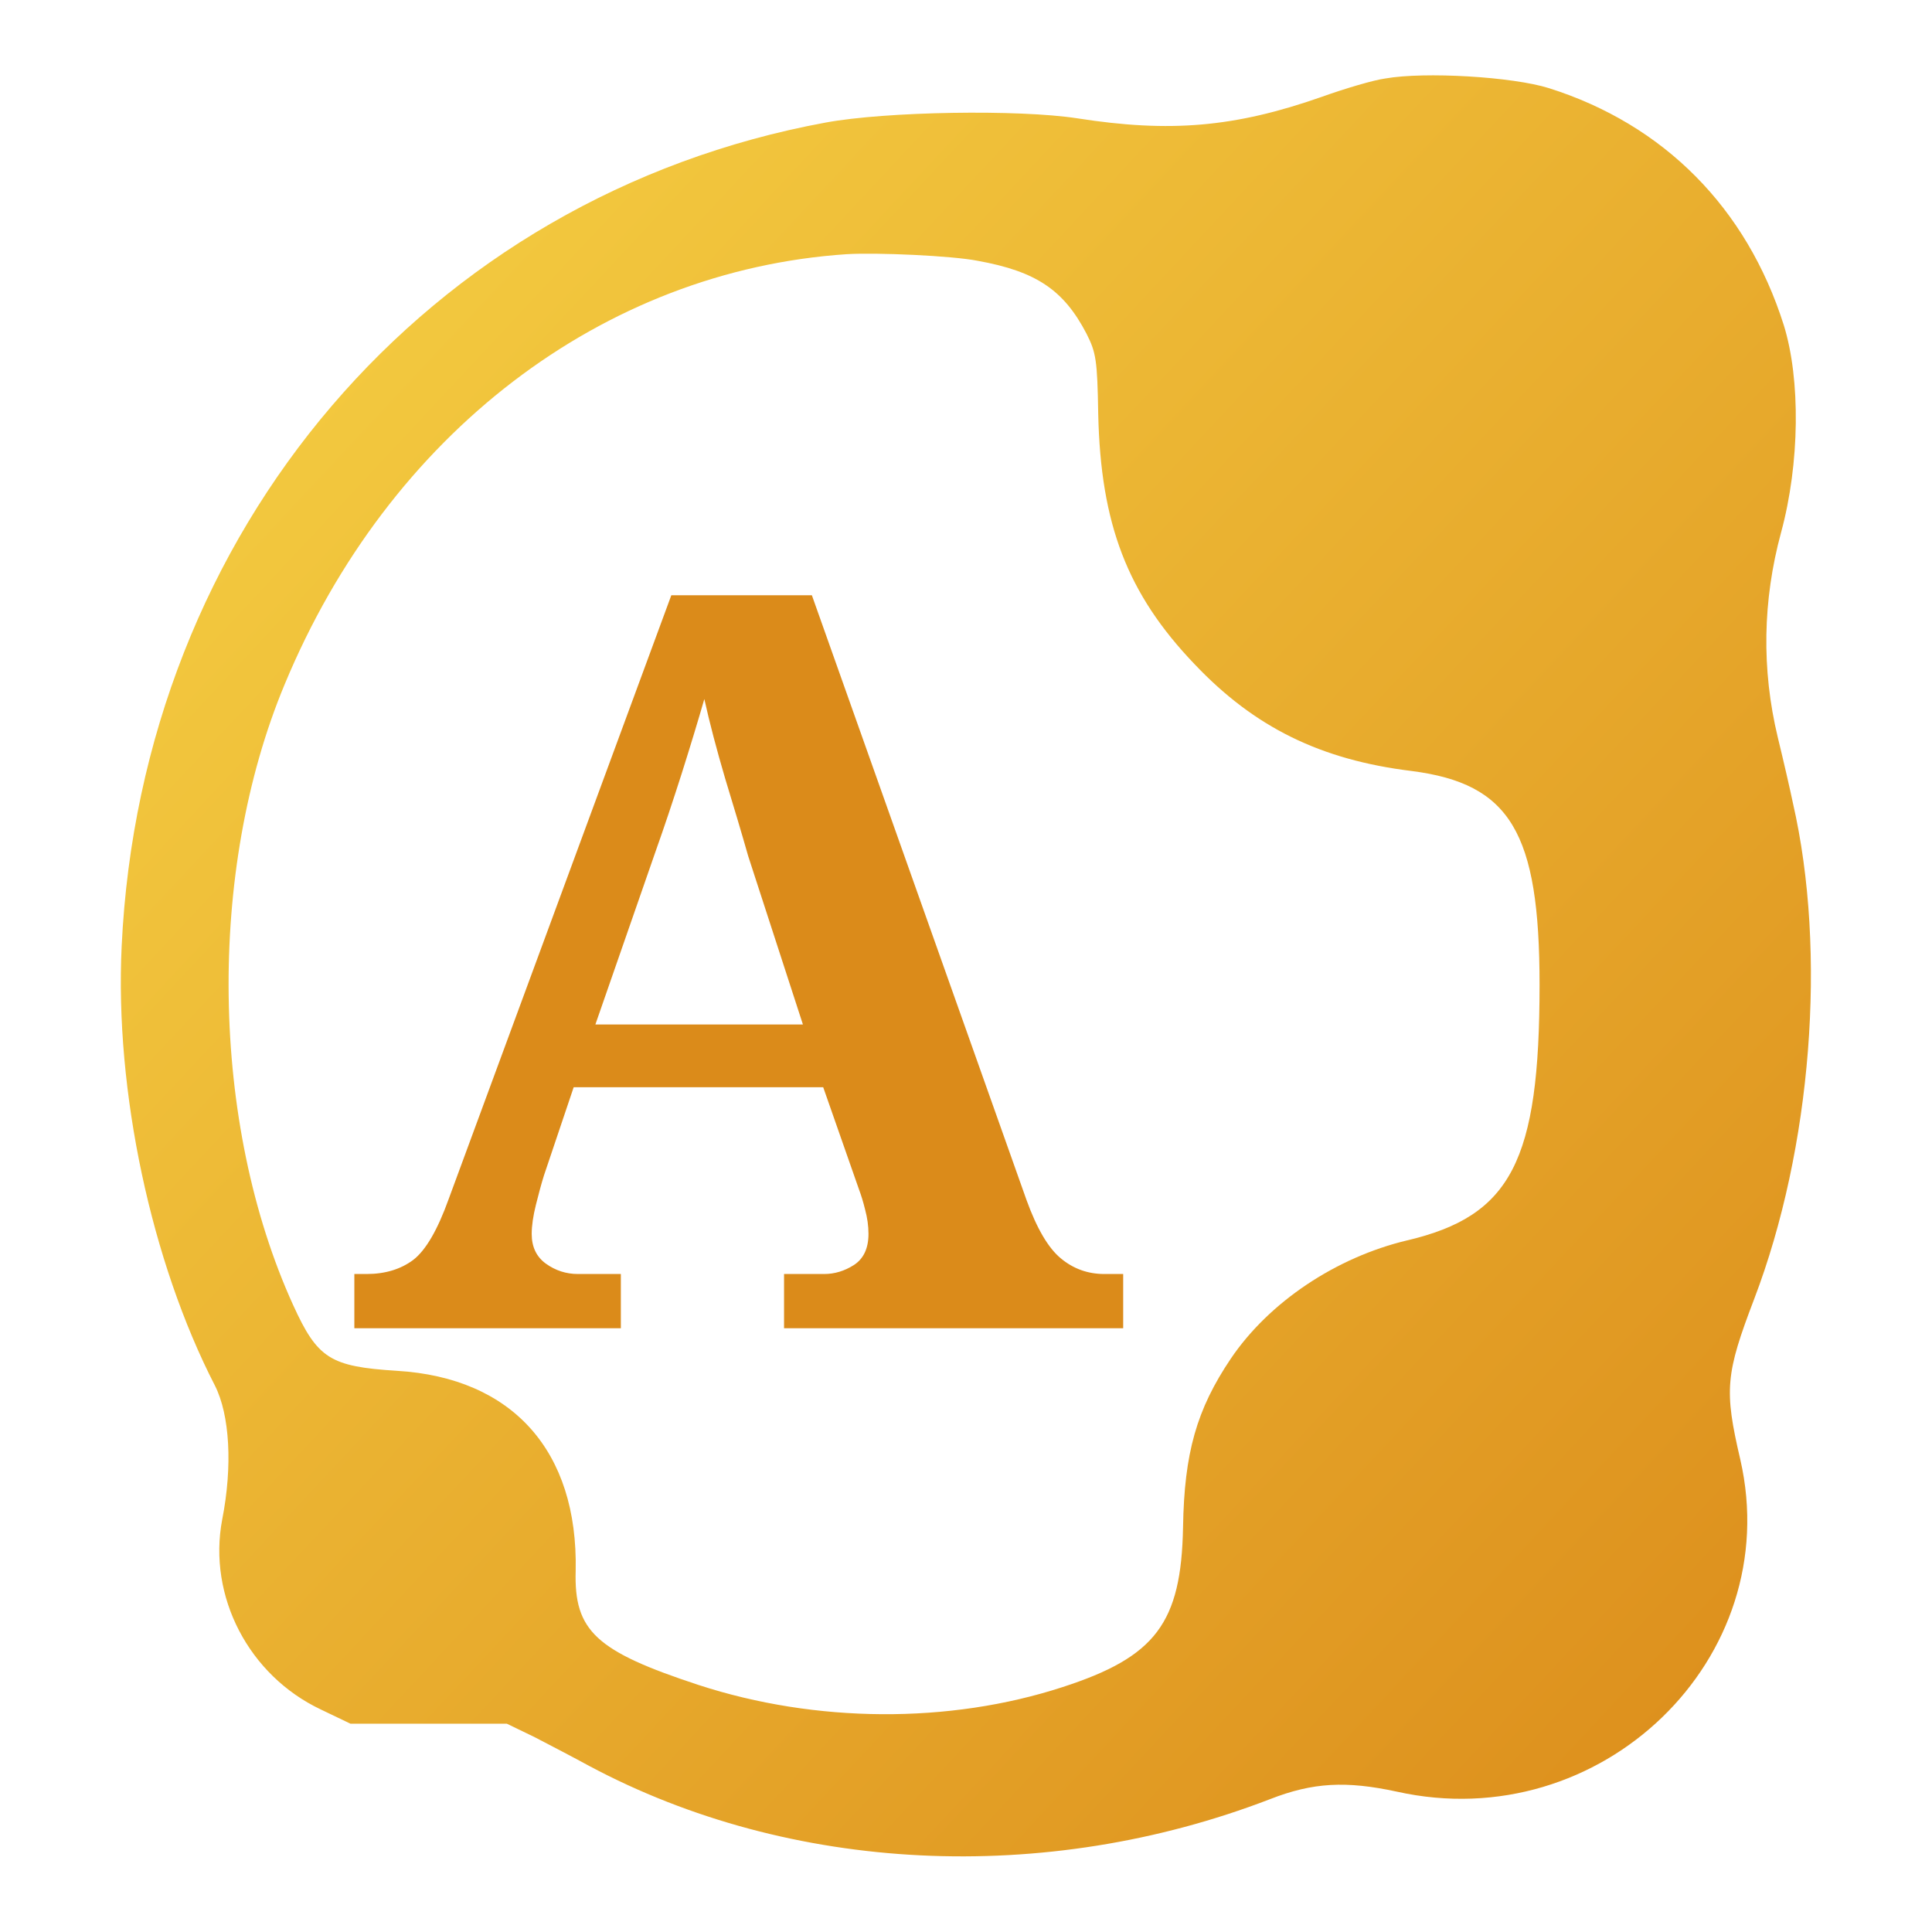
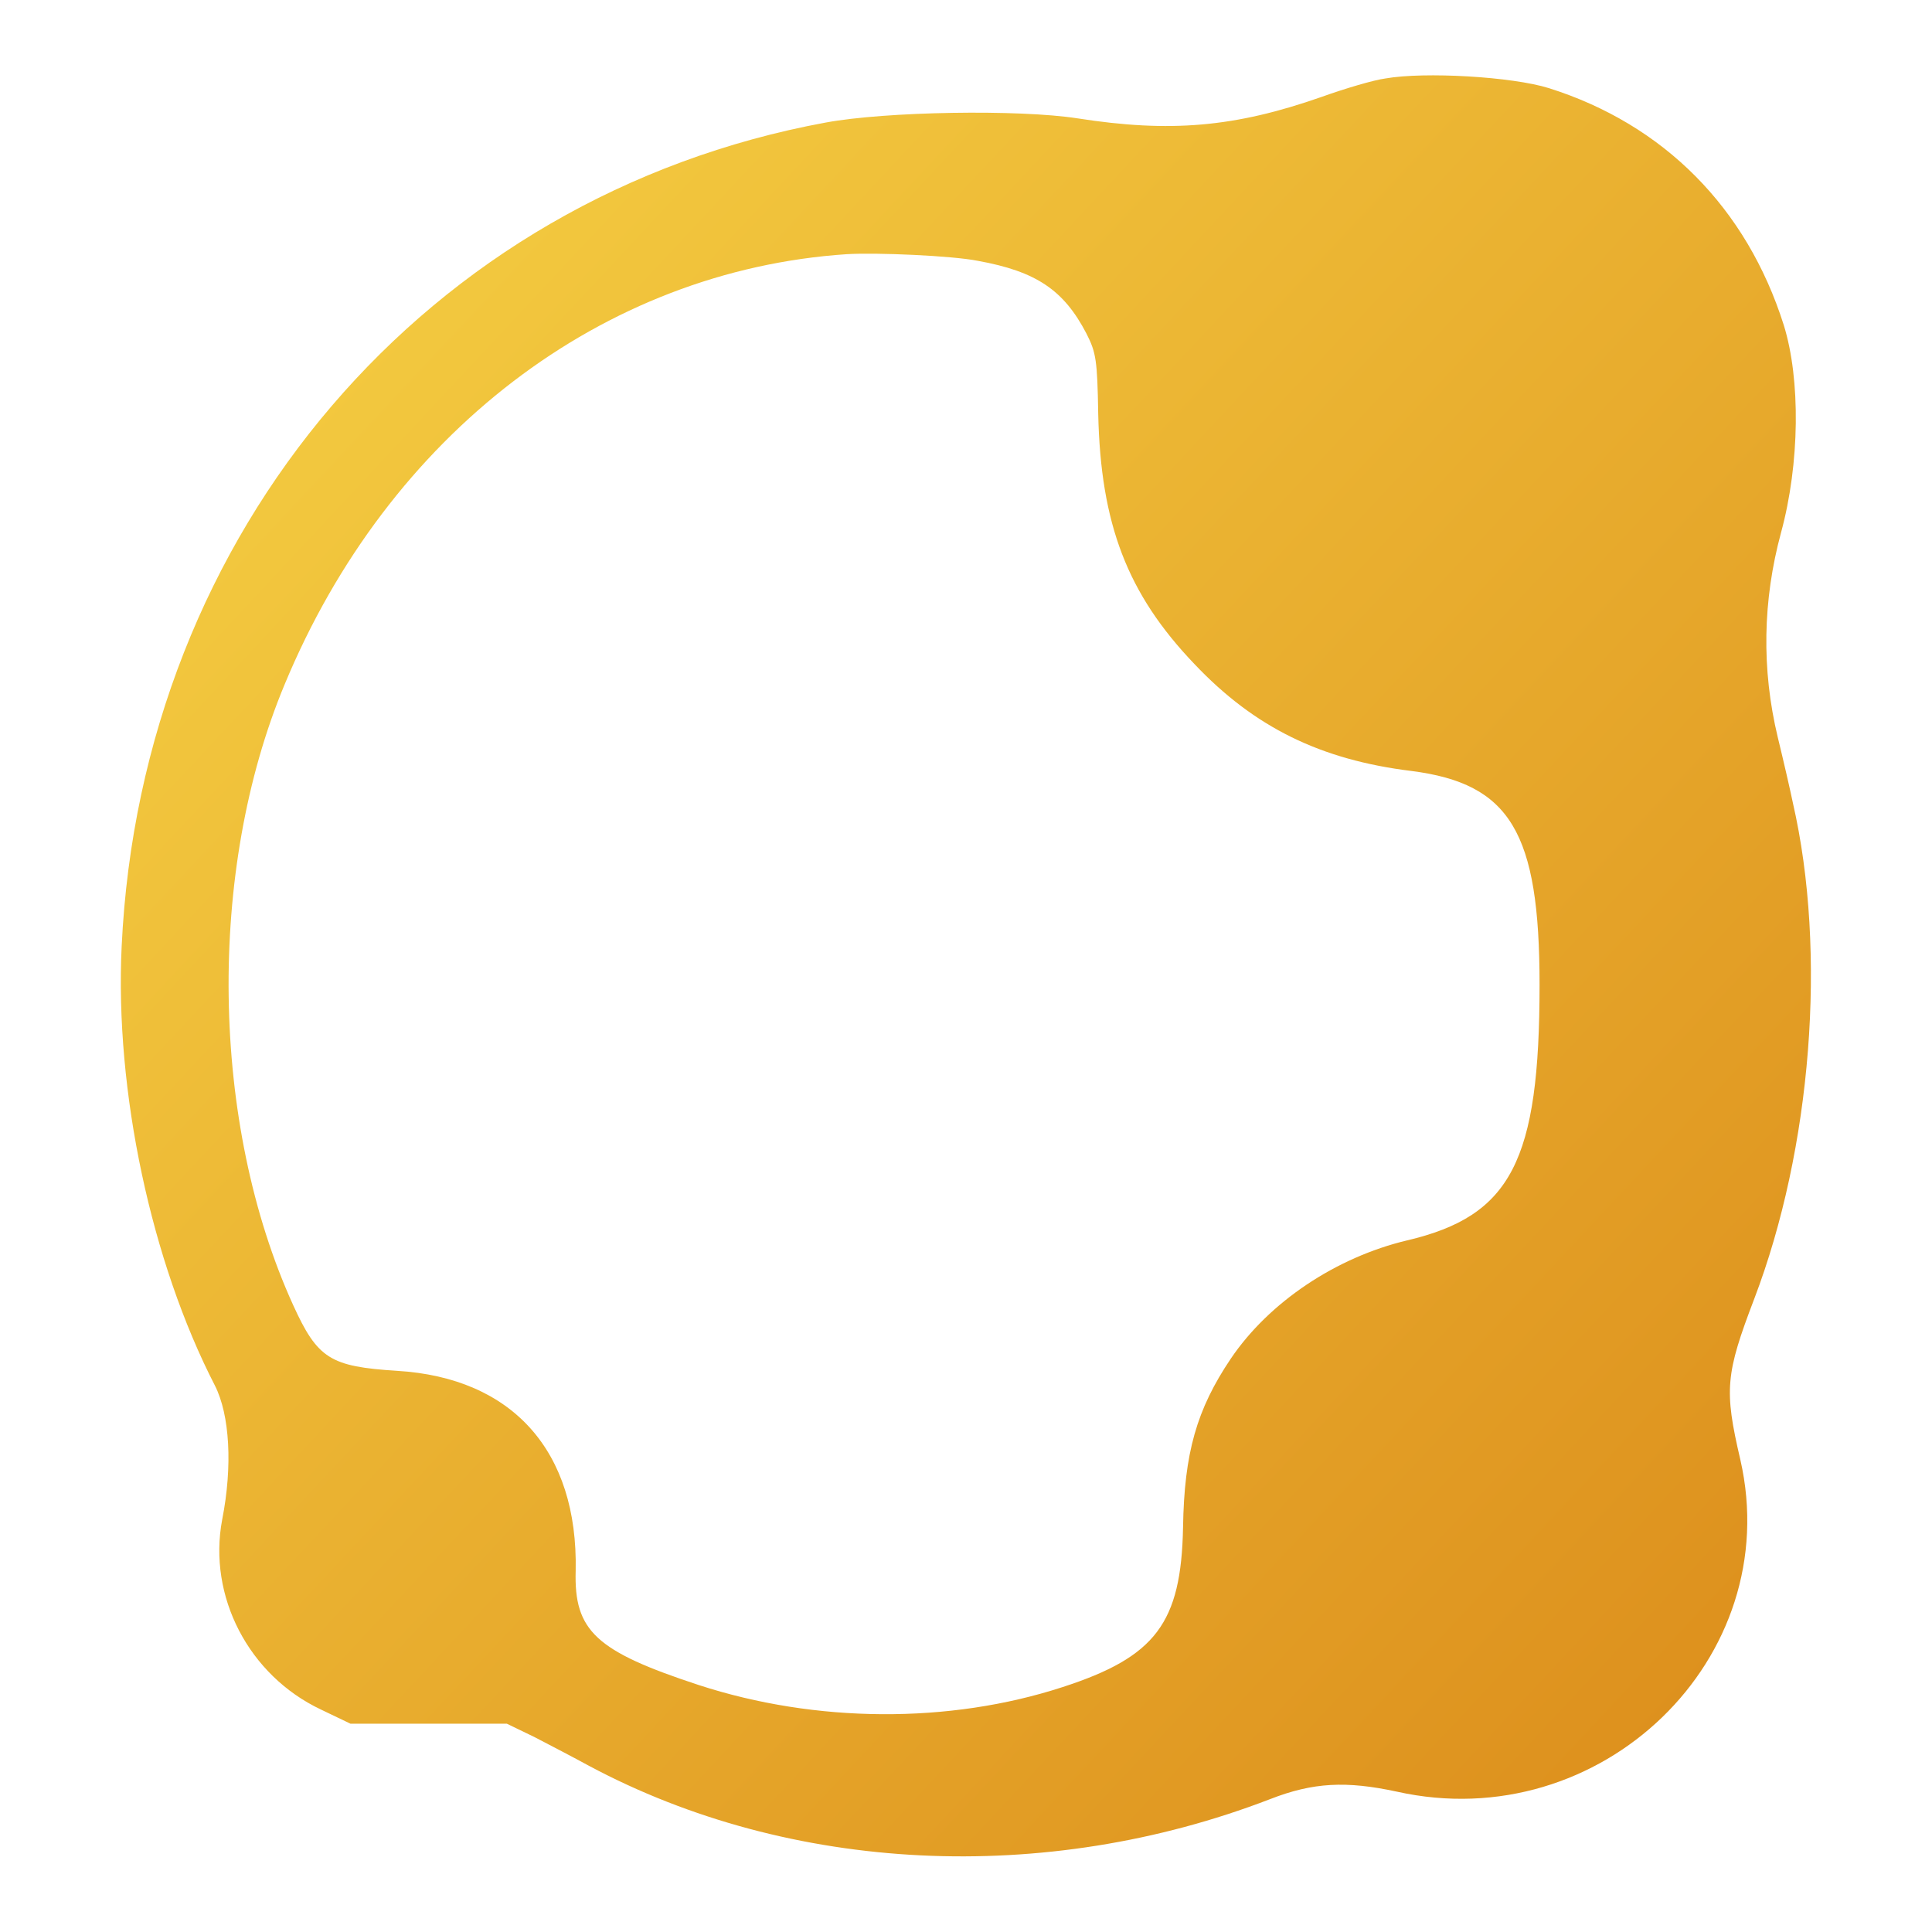
<svg xmlns="http://www.w3.org/2000/svg" viewBox="0 0 64 64" role="img" aria-label="Ashford Lane">
  <defs>
    <linearGradient id="g" x1="0" y1="0" x2="1" y2="1">
      <stop offset="0" stop-color="#F7D345" />
      <stop offset="1" stop-color="#DB8B1A" />
    </linearGradient>
  </defs>
  <rect width="64" height="64" fill="#FFFFFF" />
  <path fill-rule="evenodd" fill="url(#g)" d="M 45.89,2.60 C 45.51,2.65 44.56,2.93 43.78,3.21 C 40.90,4.22 38.76,4.40 35.69,3.92 C 33.75,3.62 29.35,3.69 27.35,4.06 C 14.16,6.49 4.68,17.57 4.03,31.35 C 3.80,36.14 5.01,41.80 7.12,45.90 C 7.61,46.87 7.71,48.56 7.36,50.34 C 6.88,52.88 8.24,55.50 10.63,56.63 L 11.61,57.10 L 14.20,57.10 L 16.79,57.10 L 17.70,57.54 C 18.20,57.80 19.01,58.22 19.52,58.50 C 26.19,62.06 34.61,62.47 42.07,59.60 C 43.50,59.04 44.60,58.99 46.27,59.35 C 53.03,60.86 59.16,54.94 57.65,48.35 C 57.11,46.04 57.16,45.52 58.11,43.03 C 60.01,38.05 60.53,31.55 59.39,26.59 C 59.31,26.20 59.09,25.24 58.89,24.42 C 58.35,22.17 58.39,19.89 59.00,17.64 C 59.62,15.36 59.65,12.57 59.09,10.77 C 57.86,6.88 55.11,4.12 51.31,2.92 C 50.10,2.54 47.19,2.37 45.89,2.60 M 32.39,8.64 C 34.33,8.99 35.24,9.61 35.99,11.05 C 36.31,11.68 36.35,11.93 36.38,13.71 C 36.46,17.36 37.34,19.67 39.57,22.00 C 41.55,24.09 43.74,25.17 46.76,25.54 C 50.03,25.96 51.00,27.57 51.00,32.62 C 51.00,38.46 50.06,40.28 46.61,41.09 C 44.26,41.65 42.04,43.13 40.77,45.01 C 39.64,46.69 39.23,48.13 39.19,50.59 C 39.13,53.77 38.28,54.89 35.19,55.89 C 31.44,57.11 27.02,57.08 23.15,55.82 C 19.74,54.70 19.01,54.03 19.07,52.03 C 19.15,48.07 16.98,45.64 13.15,45.41 C 10.94,45.27 10.52,45.01 9.71,43.23 C 6.97,37.21 6.85,28.85 9.43,22.67 C 12.87,14.38 19.96,8.96 28.05,8.42 C 29.03,8.36 31.54,8.47 32.39,8.64" />
-   <text x="24.4" y="44" text-anchor="middle" font-family="Georgia, serif" font-size="34" font-weight="700" fill="#DB8B1A">A</text>
</svg>
